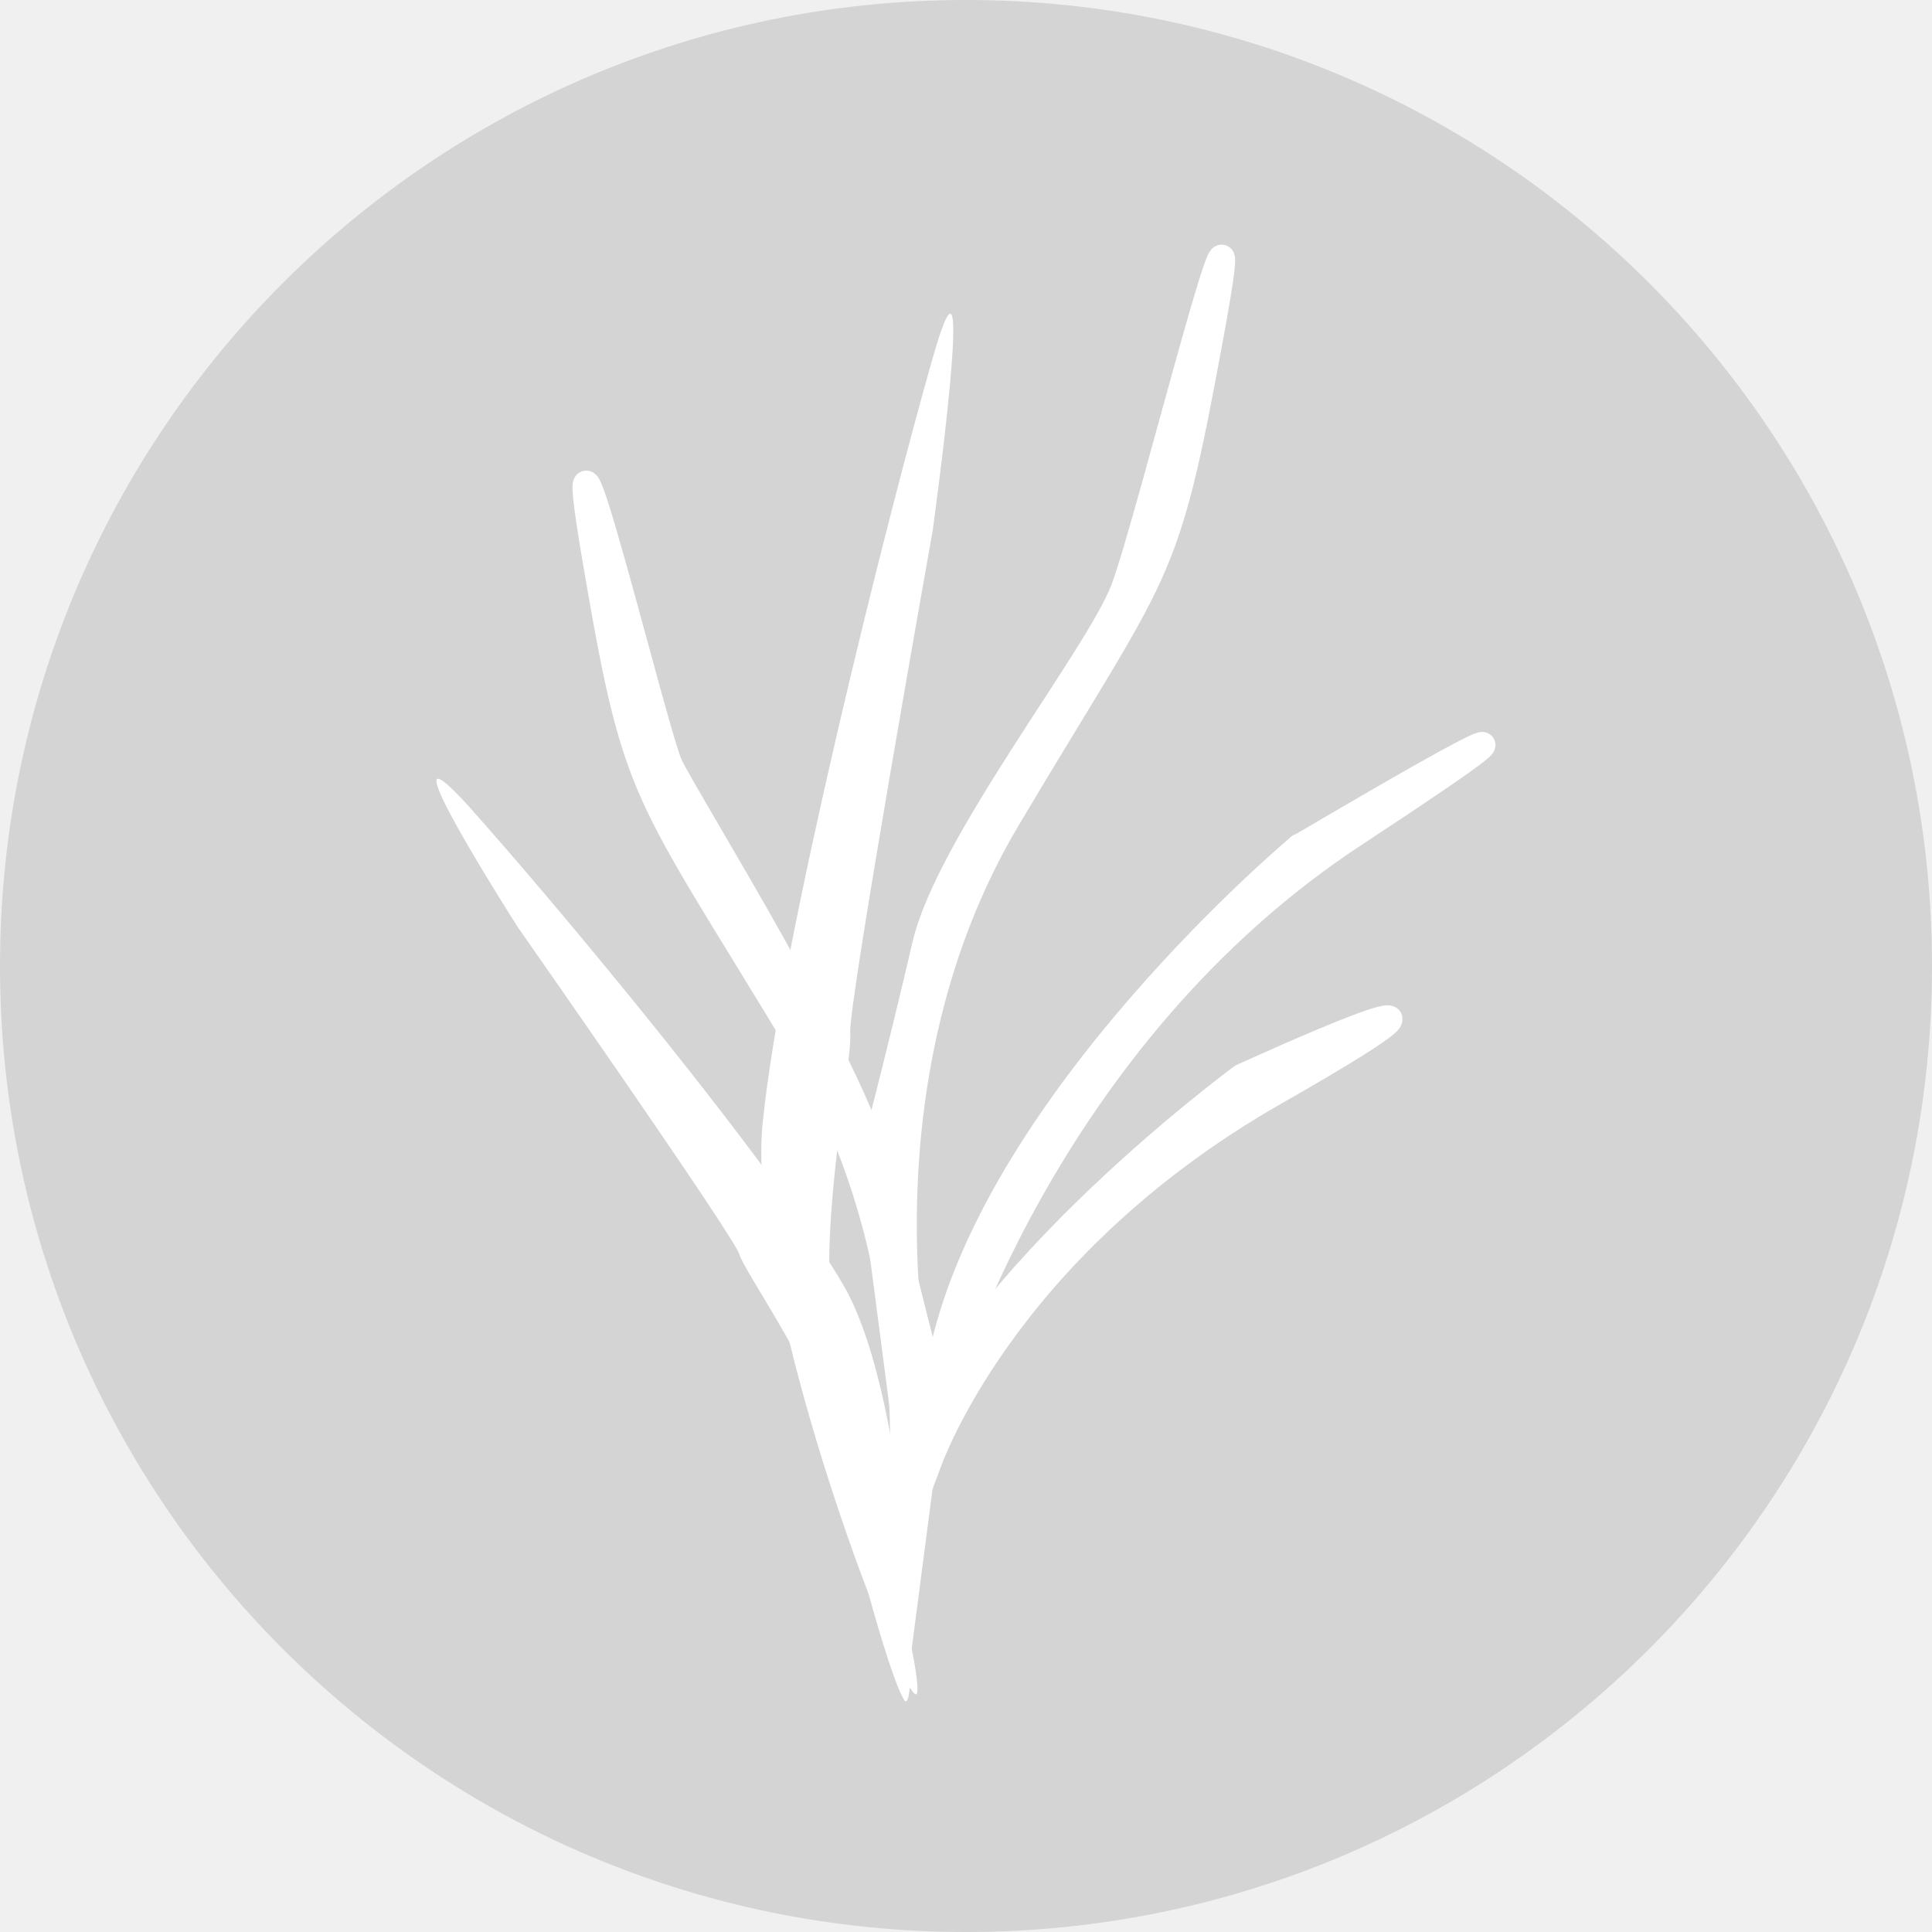
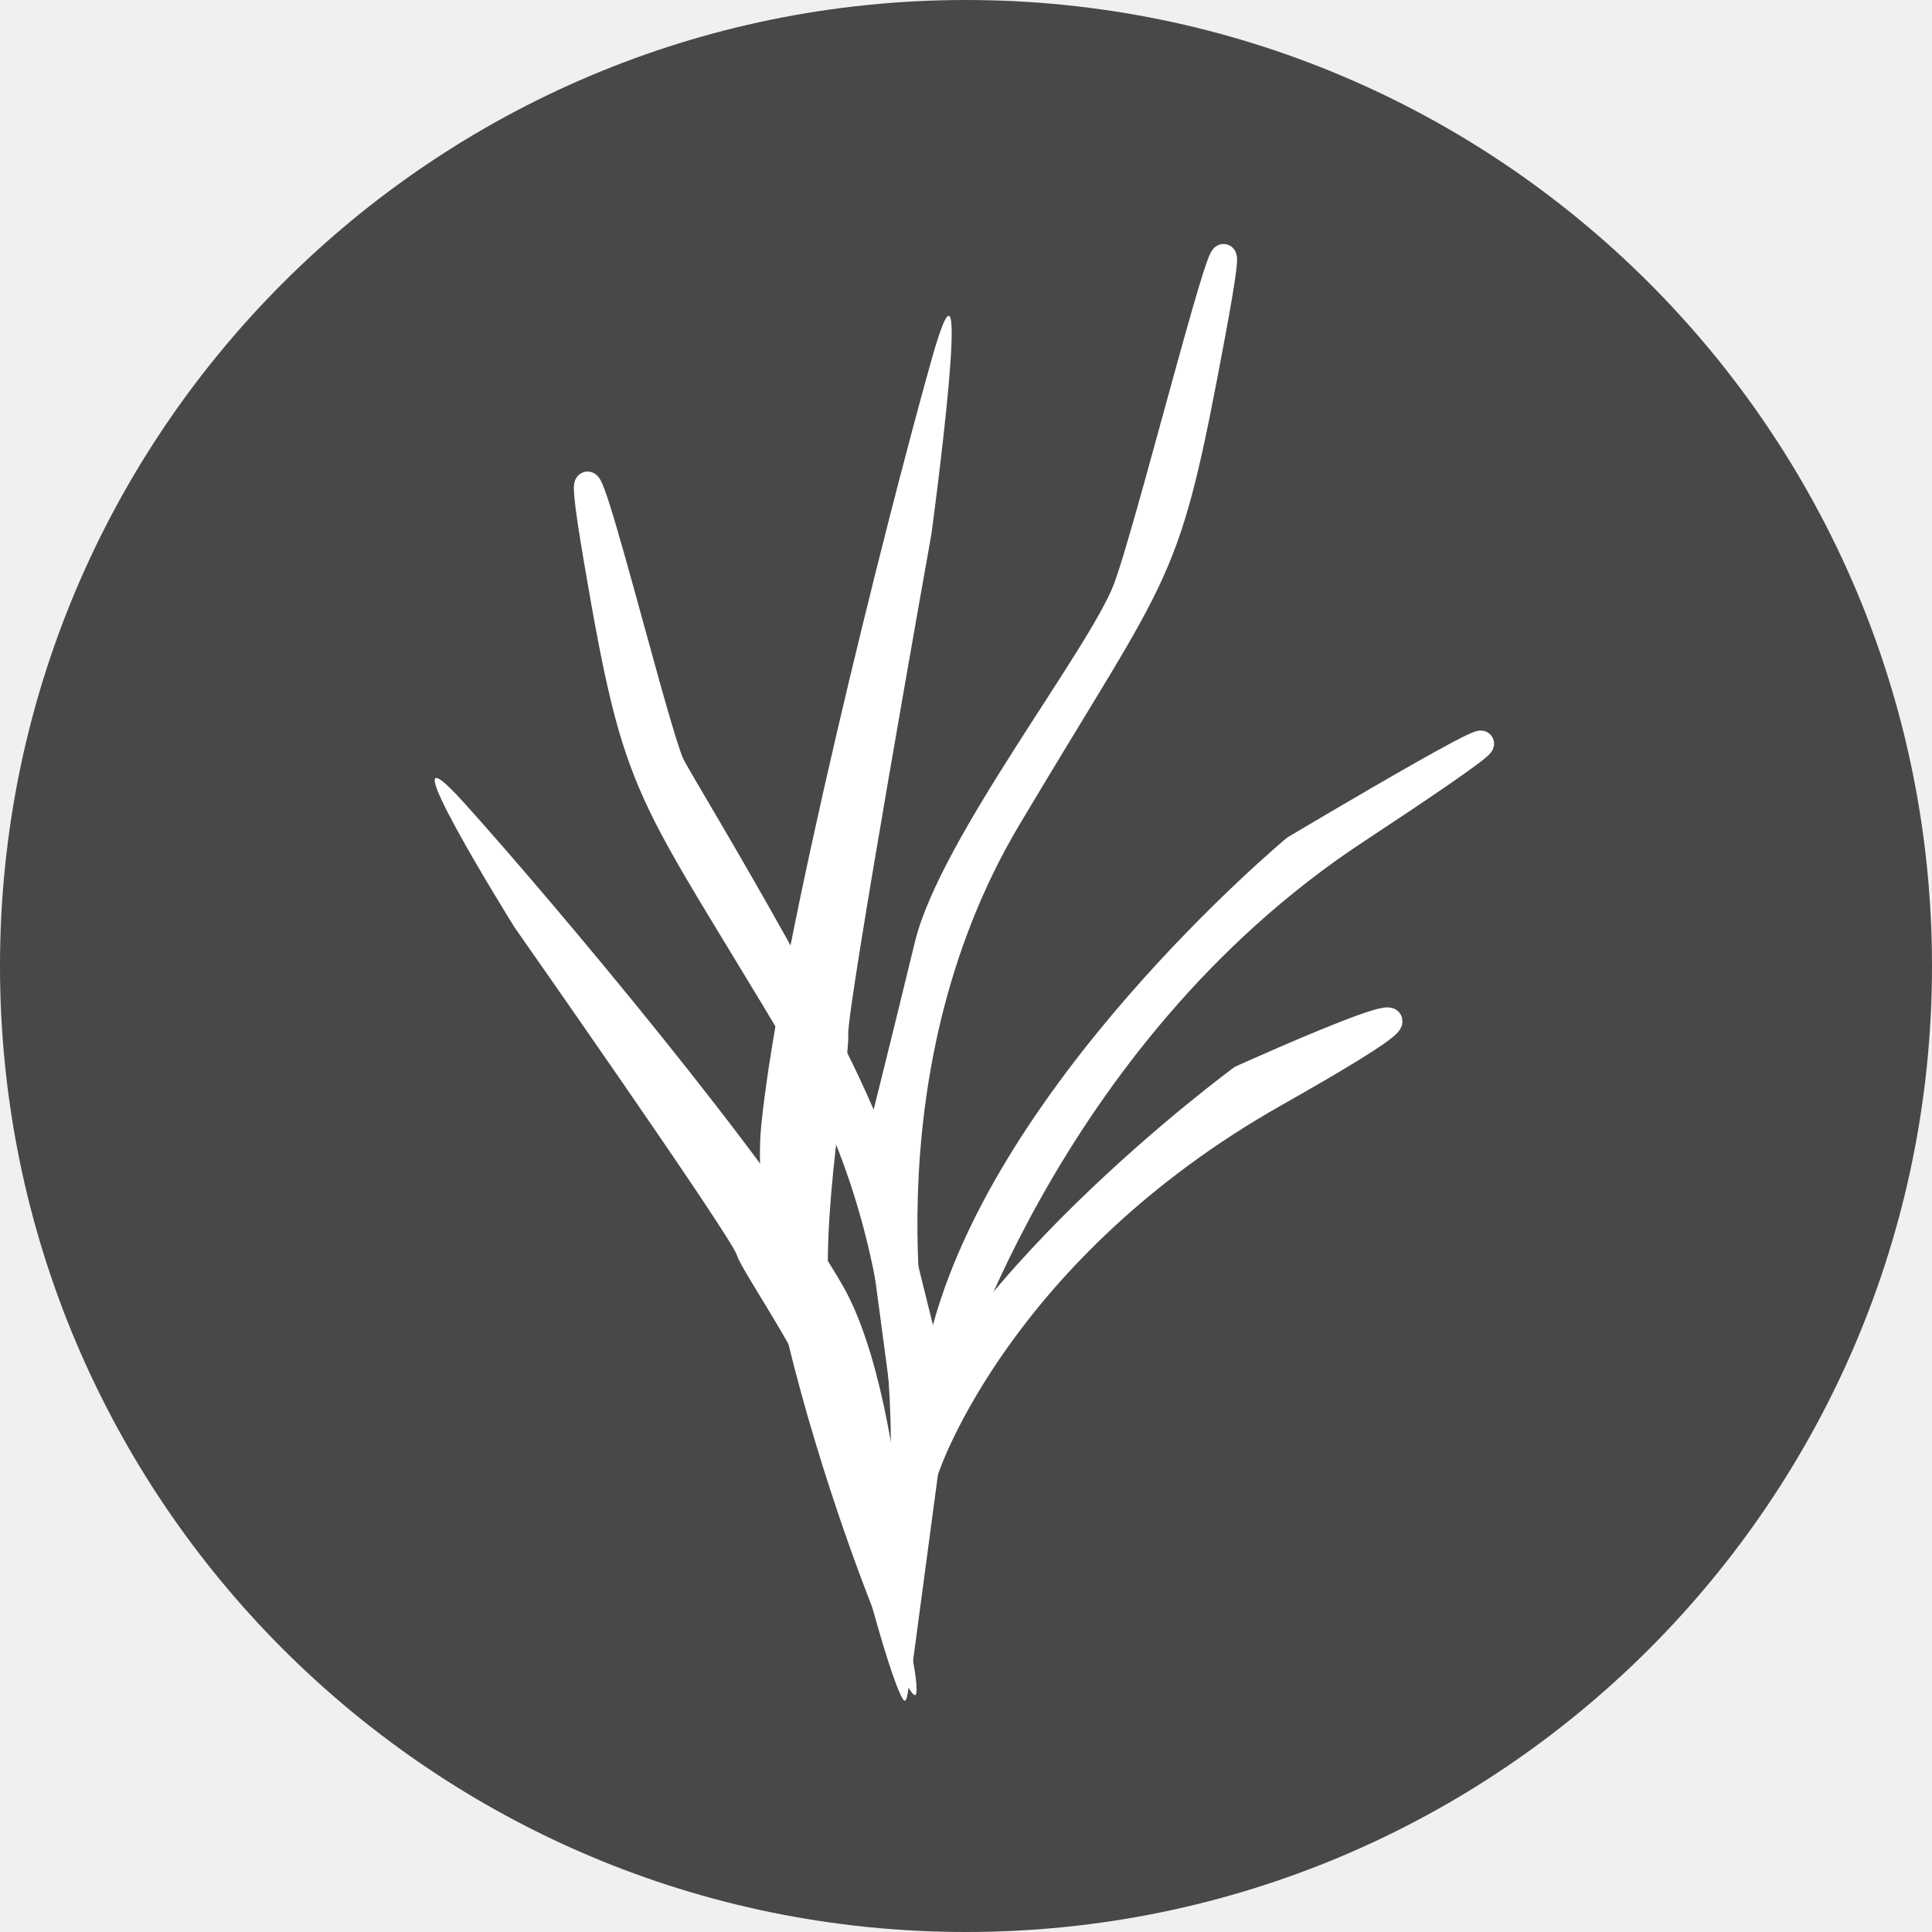
- <svg xmlns="http://www.w3.org/2000/svg" version="1.1" id="Layer_1" x="0px" y="0px" viewBox="0 0 75 75" style="enable-background:new 0 0 75 75;" xml:space="preserve">
-   <style type="text/css">
- 	.st0{fill:#D4D4D4;}
- 	.st1{fill:#FFFFFF;stroke:#FFFFFF;}
- 	.st2{fill:#FFFFFF;}
- </style>
+ <svg xmlns="http://www.w3.org/2000/svg" width="75" height="75" viewBox="0 0 75 75">
+   <defs>
+     <style>.a{fill:#484848;}.b,.c{fill:#fff;}.b{stroke:#fff;}</style>
+   </defs>
  <g transform="translate(-1260 -4617)">
    <g transform="translate(102 657)">
-       <circle class="st0" cx="1195.5" cy="3997.5" r="37.5" />
+       <circle class="a" cx="37.5" cy="37.5" r="37.5" transform="translate(1158 3960)" />
    </g>
    <g transform="translate(-3659.294 6600)">
-       <path class="st1" d="M4953.8-1920.8c0,0,2.6-11.6-3.5-21.7s-6.3-9.4-7.9-18.8s2.3,6.7,2.9,8s7.2,11.8,8.1,15.7s2.1,8.5,2.1,8.5    l-1.2,9.2L4953.8-1920.8z" />
-       <path class="st1" d="M4955.8-1928.8c0,0,3.9-13.9,16.2-21.9c10.8-7.1,0.6-1.1-2.3,0.6c0.1-0.1,0,0,0,0s-11.6,9.7-13.8,19.5    S4955.8-1928.8,4955.8-1928.8z" />
-       <path class="st2" d="M4954.9-1917.3c-0.2,1.3-6.7-15.1-6-22.1s4.8-23.4,6.6-29.7s0,6.7,0,6.7s-3.3,18.5-3.2,19.5    s-1.2,7.4-0.7,10.8S4955.1-1918.6,4954.9-1917.3z" />
-       <path class="st1" d="M4954.9-1929.5c0,0-2.5-11.6,3.5-21.7s6.1-9,7.9-18.8s-2.4,7.3-3.4,9.9s-6.8,9.9-7.7,13.8s-2.1,8.5-2.1,8.5    l1.2,9.2L4954.9-1929.5z" />
-       <path class="st1" d="M4955.3-1926.1c0,0,2.8-8.4,13.5-14.5s-1.3-0.6-1.3-0.6s-11.6,8.5-13.4,15.9S4955.3-1926.1,4955.3-1926.1z" />
-       <path class="st2" d="M4954.4-1917c0.6,0.9,0.3-11.3-2.3-16c-2.7-4.7-11.2-14.9-14.7-18.8c-3.5-3.8,2,4.8,2,4.8s8.4,12,8.6,12.7    c0.2,0.7,3.2,4.9,3.7,7.5C4952.1-1924.2,4953.8-1917.9,4954.4-1917z" />
+       <path class="b" d="M4962.416-1755.343s2.571-11.574-3.452-21.694-6.336-9.446-7.927-18.8,2.262,6.727,2.938,8.006,7.19,11.838,8.132,15.729,2.111,8.548,2.111,8.548l-1.235,9.242Z" transform="translate(-8.584 -165.448)" />
+       <path class="b" d="M4992.55-1765.983s3.922-13.866,16.156-21.932c10.825-7.139.632-1.135-2.328.622.149-.089-.044.026-.044.026s-11.632,9.657-13.784,19.541S4992.55-1765.983,4992.55-1765.983Z" transform="translate(-36.777 -162.813)" />
+       <path class="c" d="M4981.559-1762.251c-.213,1.318-6.722-15.119-6.017-22.071s4.836-23.395,6.605-29.684,0,6.748,0,6.748-3.3,18.483-3.232,19.459-1.168,7.427-.675,10.769S4981.771-1763.568,4981.559-1762.251Z" transform="translate(-26.694 -155.02)" />
+       <path class="b" d="M4952.4-1755.276s-2.516-11.607,3.509-21.728,6.11-9.037,7.927-18.8-2.362,7.294-3.371,9.918-6.758,9.926-7.7,13.817-2.11,8.548-2.11,8.548l1.235,9.242Z" transform="translate(2.529 -174.236)" />
+       <path class="b" d="M4993.527-1774.211s2.822-8.437,13.523-14.486-1.321-.616-1.321-.616-11.563,8.491-13.446,15.9S4993.527-1774.211,4993.527-1774.211Z" transform="translate(-38.247 -151.839)" />
+       <path class="c" d="M3.543,39.968C3.756,40.985,8.1,29.6,7.392,24.234S2.556,6.177.786,1.323s0,5.208,0,5.208S4.09,20.8,4.02,21.55s1.168,5.732.674,8.312S3.33,38.951,3.543,39.968Z" transform="translate(4936.1 -1952.751) rotate(-22)" />
    </g>
  </g>
</svg>
